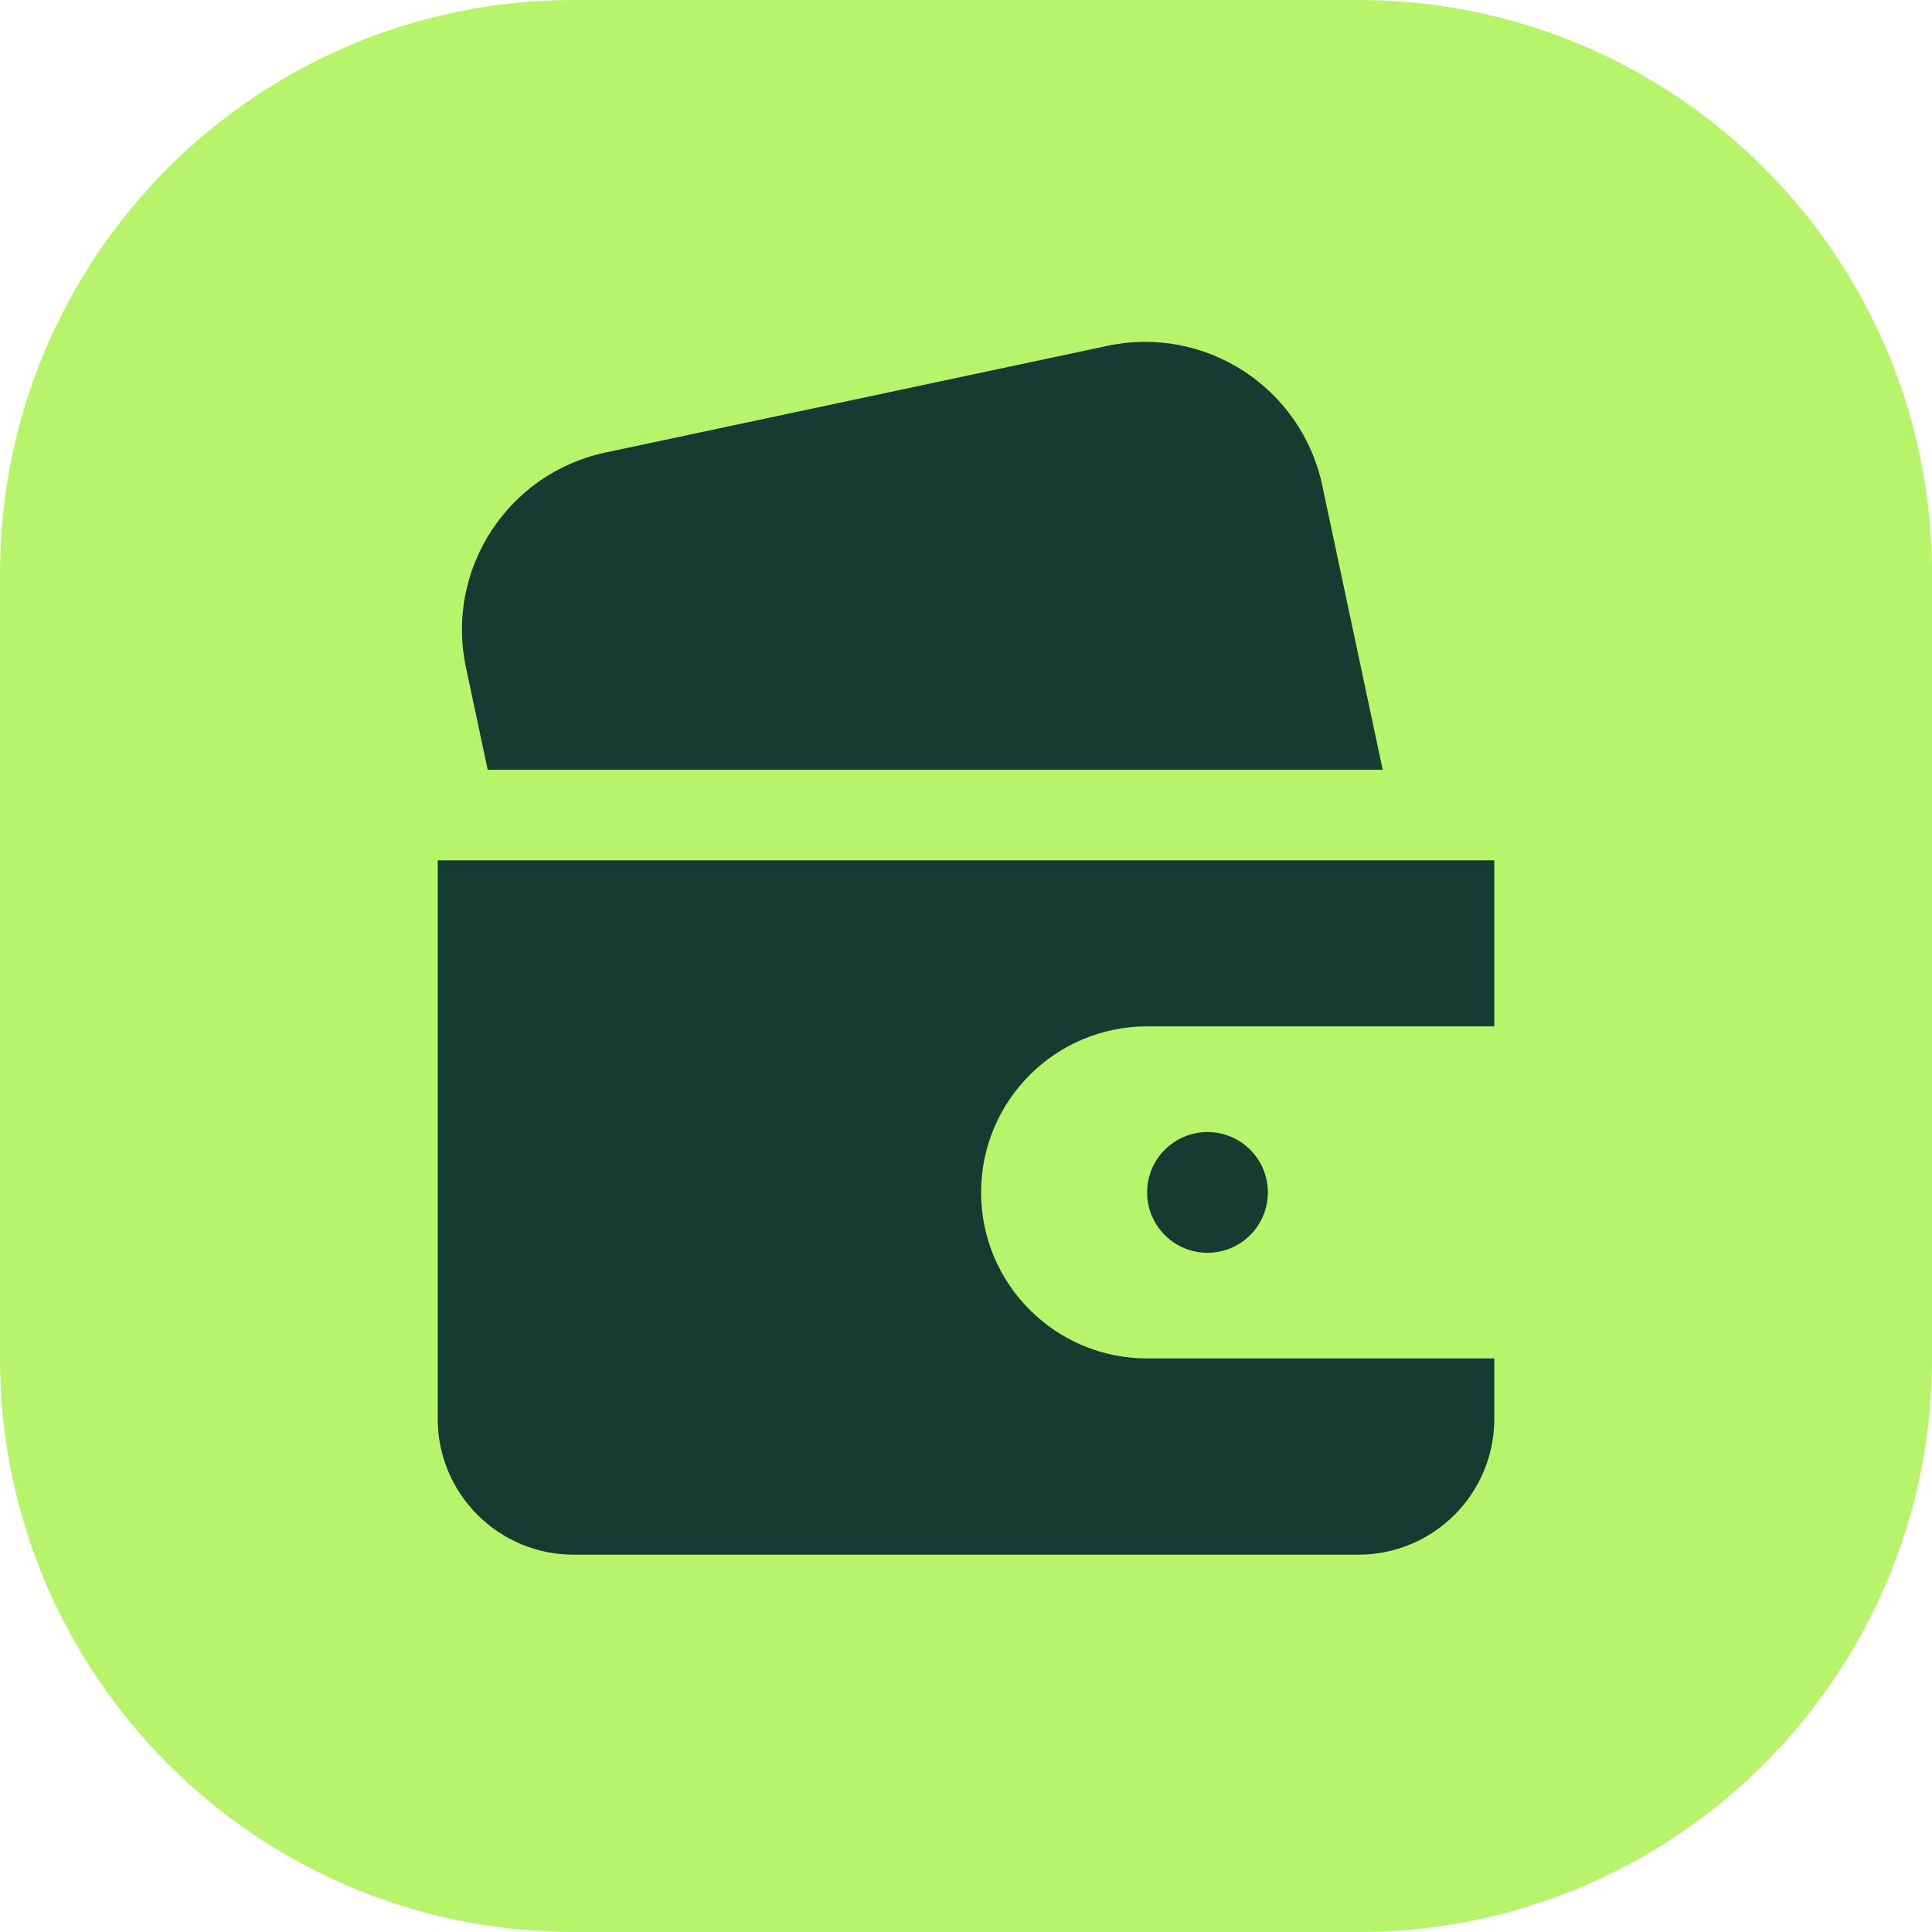
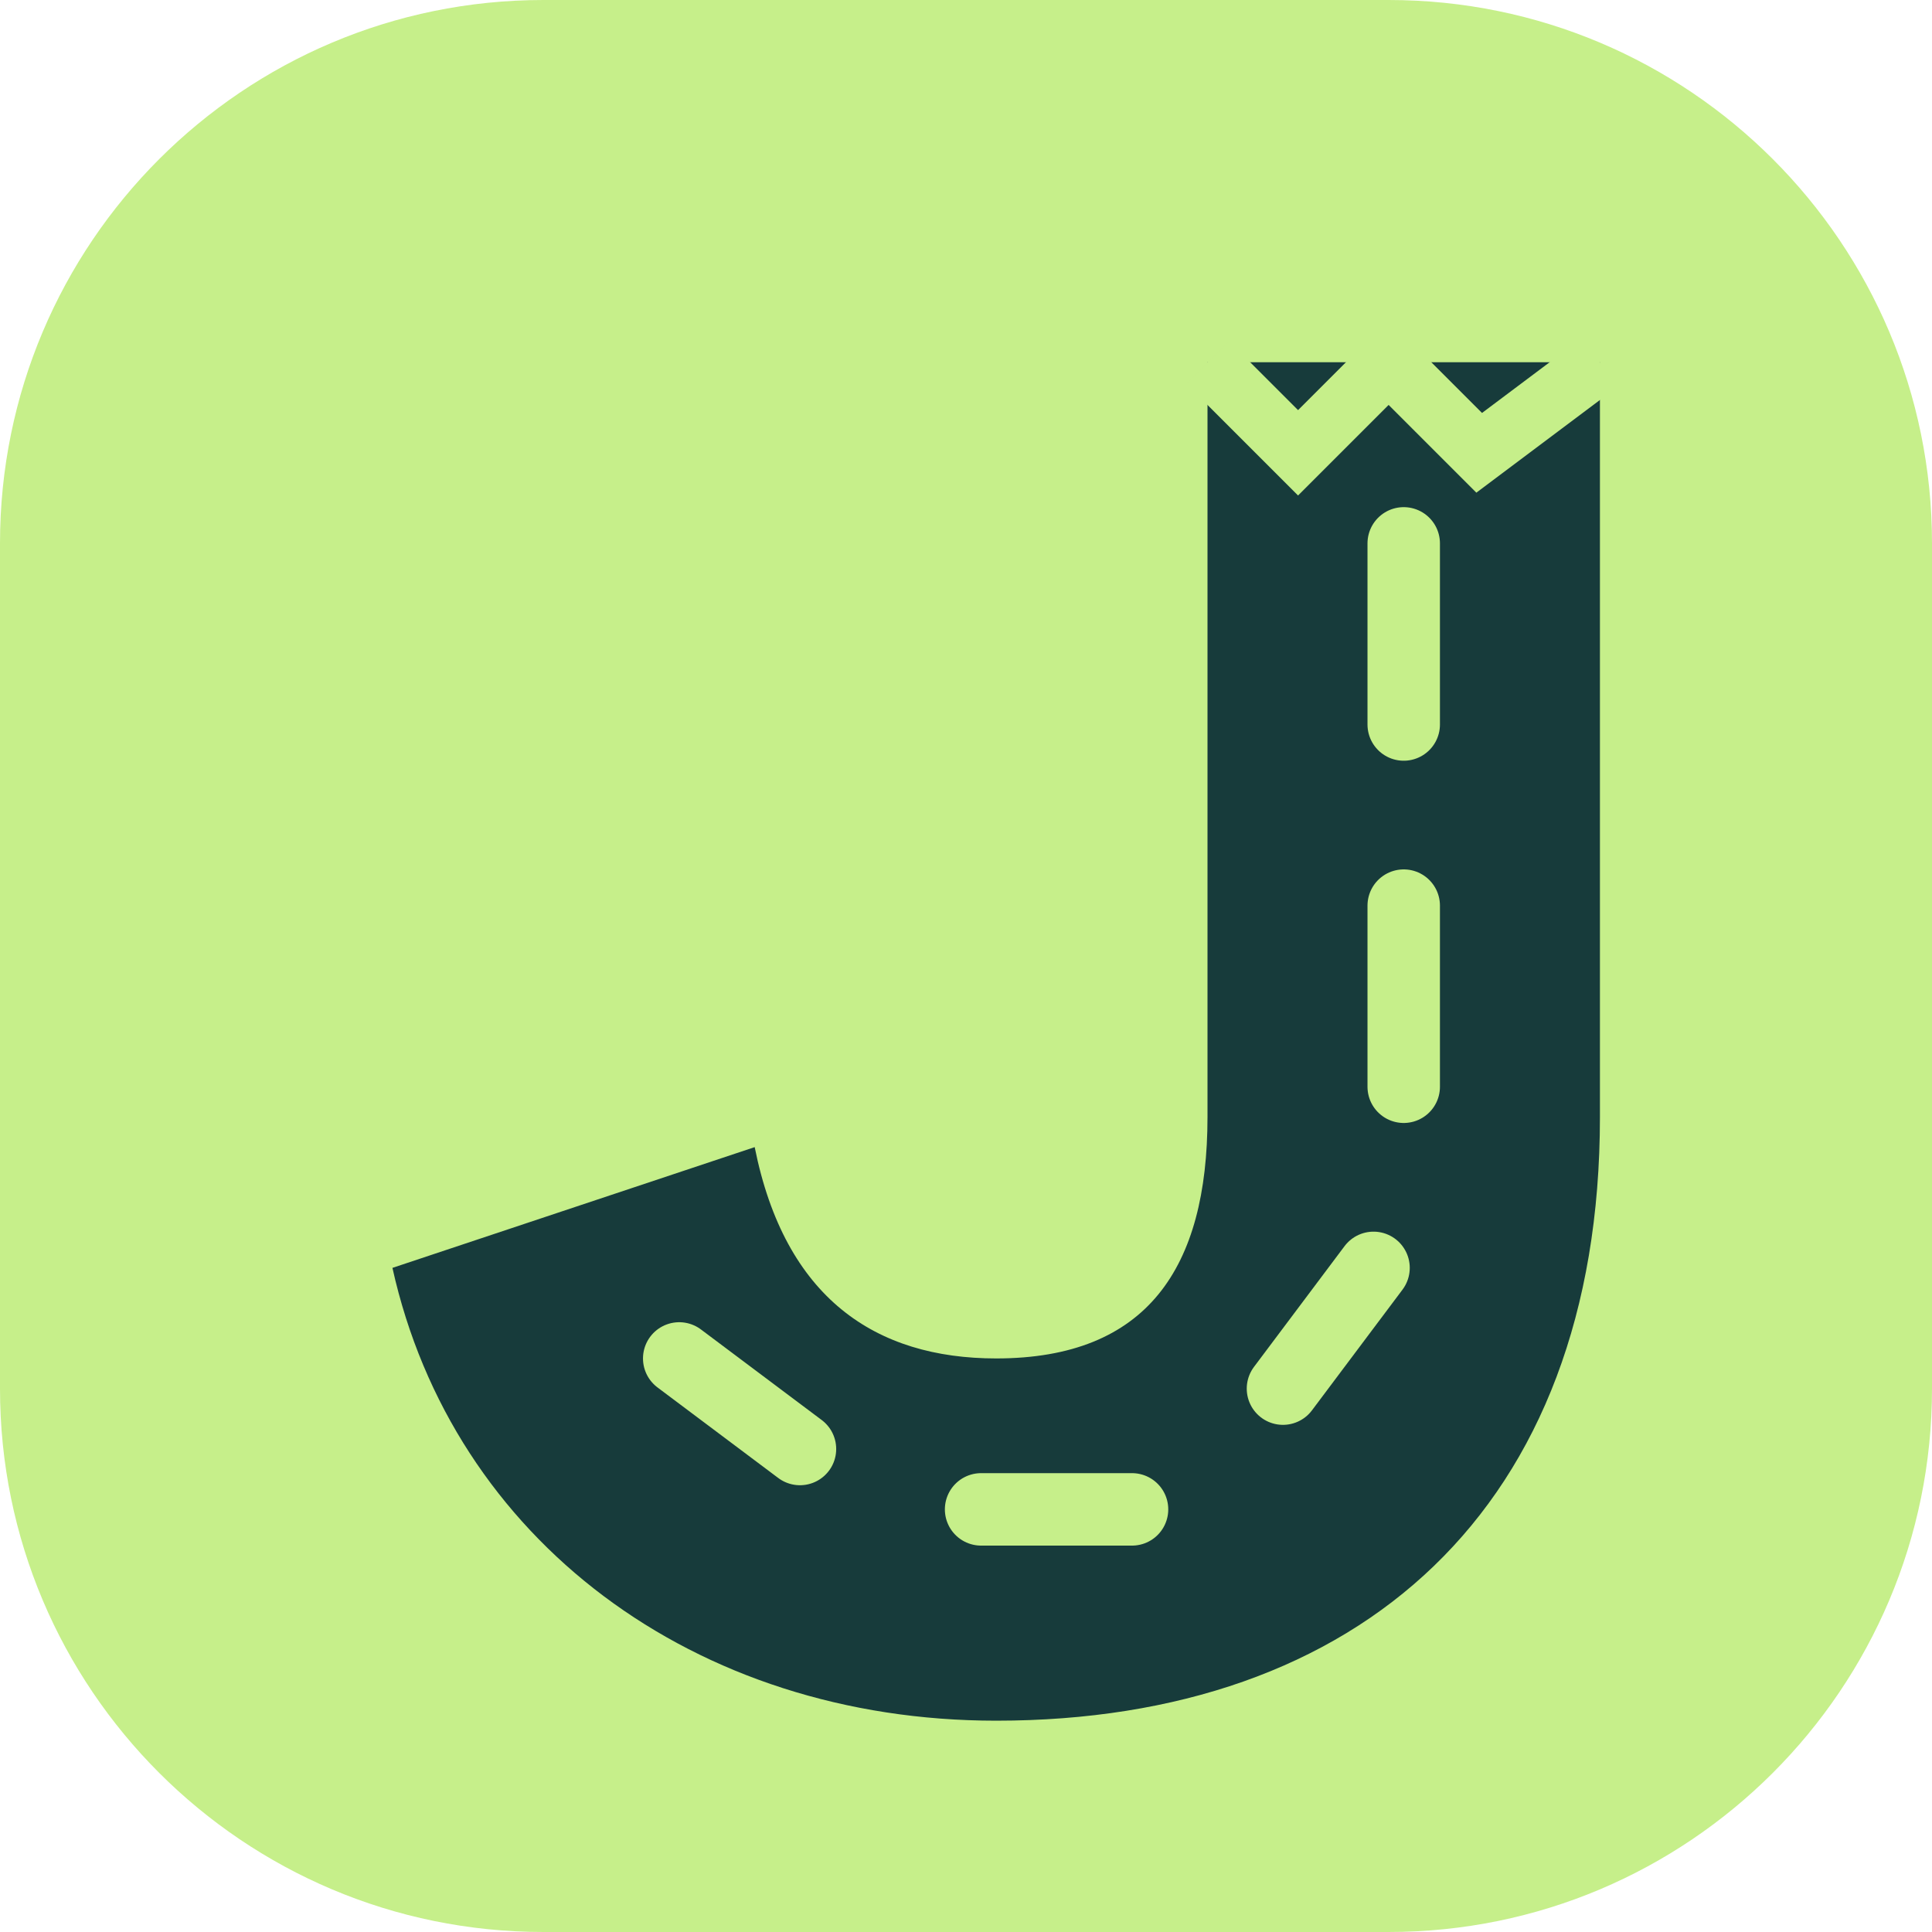
- <svg xmlns="http://www.w3.org/2000/svg" viewBox="0 0 64 64">
-   <rect width="64" height="64" rx="19" fill="#b8f36c" />
-   <rect x="17" y="13" width="29" height="30" rx="6" fill="#163c32" transform="rotate(-12 31 28)" />
-   <path d="M13 27h38v20a6 6 0 0 1-6 6H19a6 6 0 0 1-6-6z" fill="#163c32" stroke="#b8f36c" stroke-width="3" />
-   <path d="M38 34h13v11H38a5.5 5.5 0 0 1 0-11" fill="#b8f36c" />
-   <circle cx="40" cy="39.5" r="2" fill="#163c32" />
+ <svg xmlns="http://www.w3.org/2000/svg" viewBox="0 0 64 64" role="img" aria-label="JejakTol">
+   <rect width="64" height="64" rx="18" fill="#c6ef8a" />
+   <path d="M40 12h13v25c0 13-8 20-20 20-10 0-18-6-20-15l12-4c1 5 4 7 8 7 5 0 7-3 7-8V12Z" fill="#173b3b" />
+   <path d="M46.5 18v6m0 6v6m-1 6-3 4m-5 4h-5m-6-2-4-3" fill="none" stroke="#c6ef8a" stroke-width="2.4" stroke-linecap="round" />
+   <path d="m40 12 3 3 3-3 3 3 4-3" fill="none" stroke="#c6ef8a" stroke-width="2" />
</svg>
